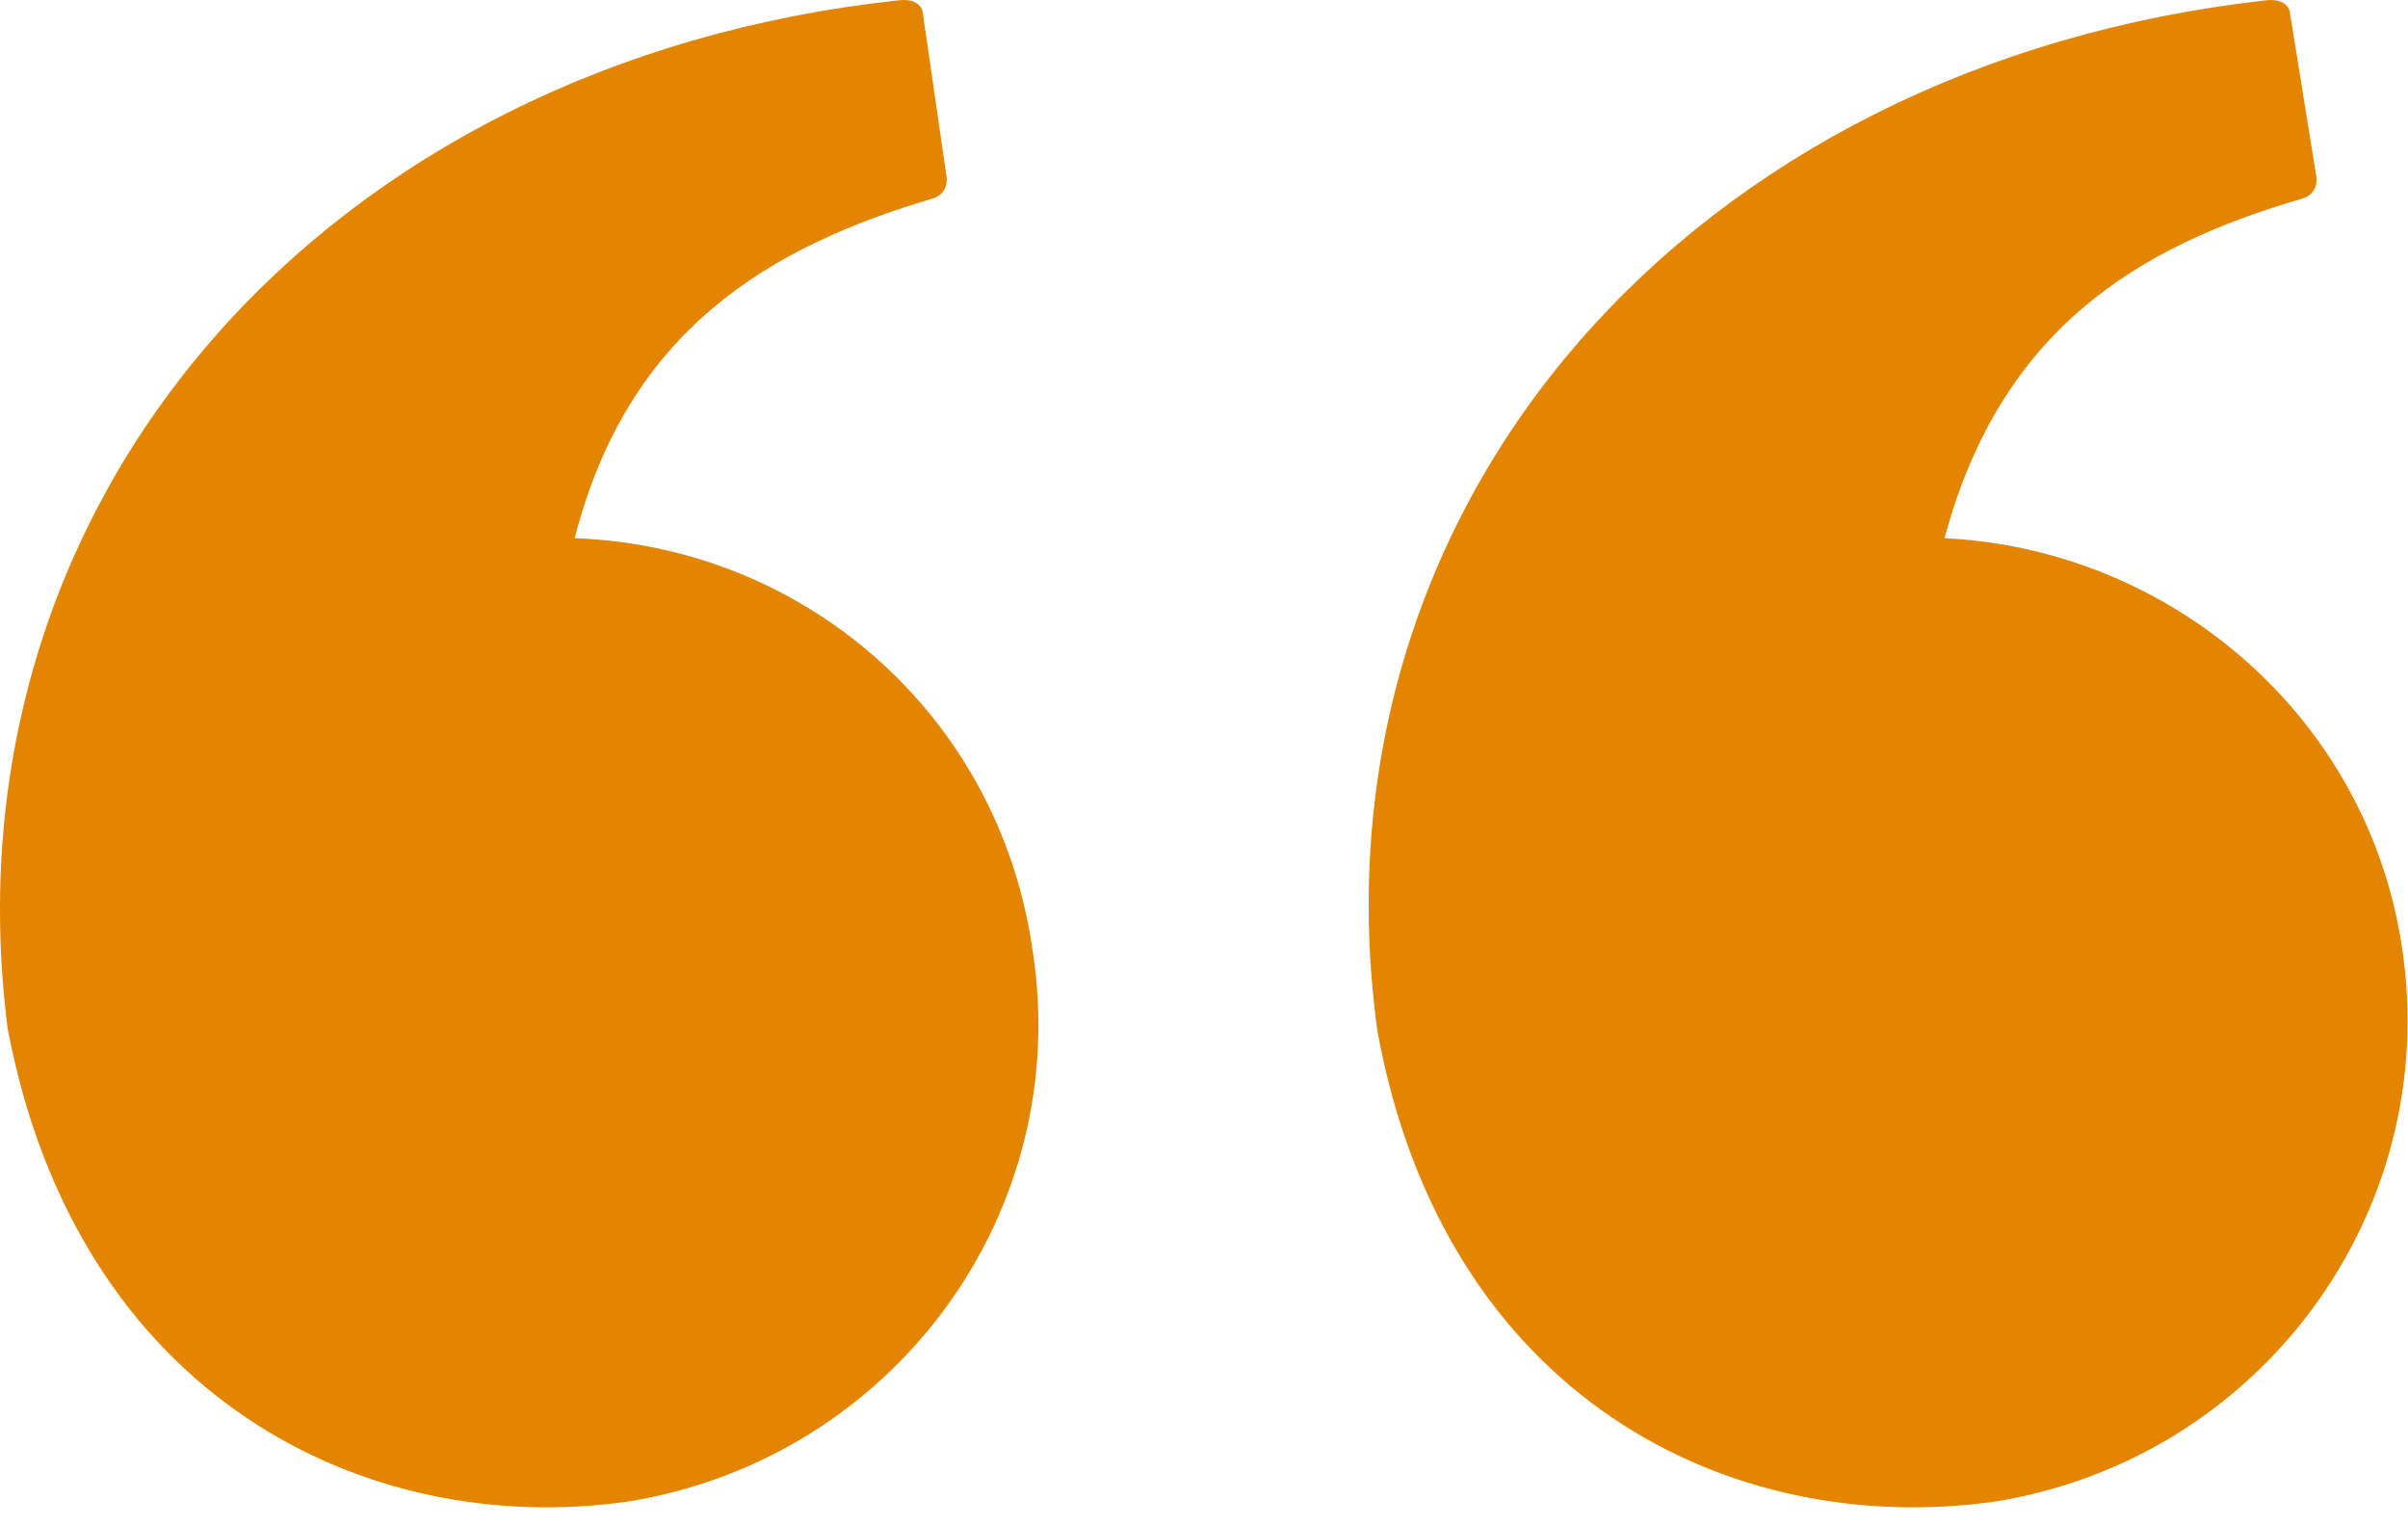
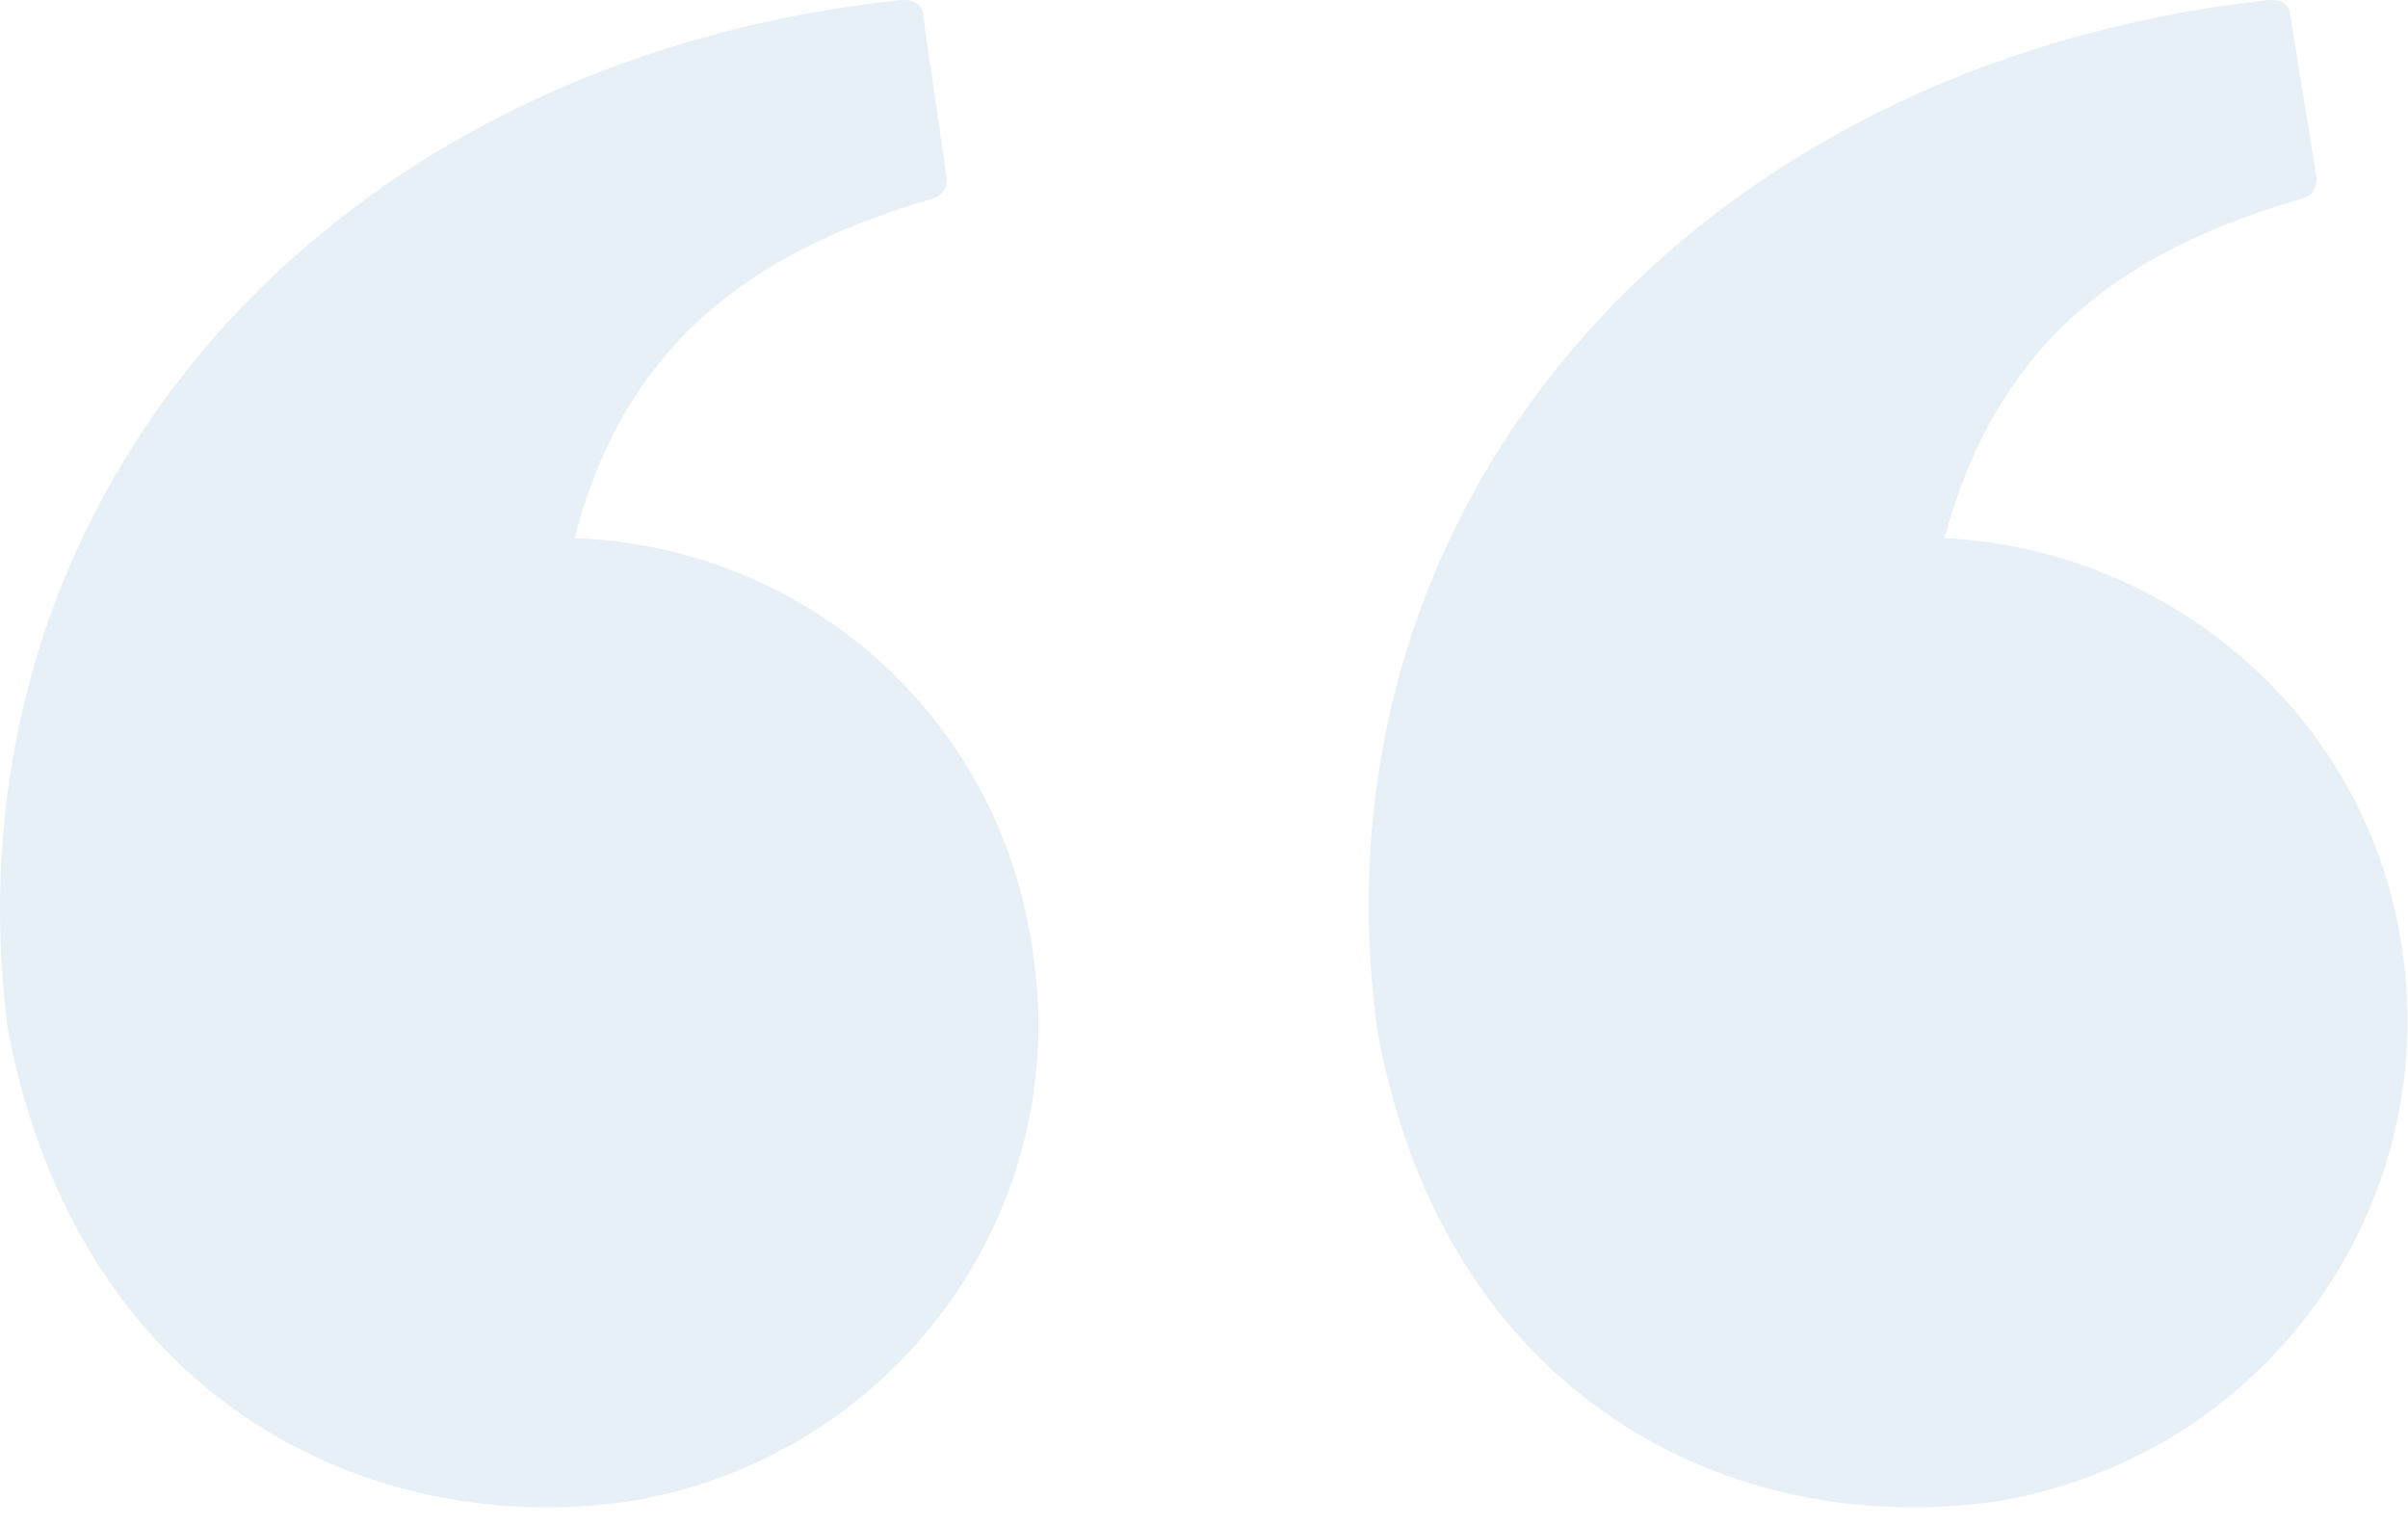
<svg xmlns="http://www.w3.org/2000/svg" width="60" height="38" viewBox="0 0 60 38">
-   <path fill="#E38500" fill-rule="evenodd" d="M14.32,13.408 C15.653,8.208 19.186,6.142 23.253,4.942 C23.653,4.808 23.586,4.409 23.586,4.409 L22.986,0.275 C22.986,0.275 22.92,-0.058 22.386,0.009 C8.12,1.542 -1.479,12.408 0.188,25.607 C1.921,34.807 9.12,38.34 15.653,37.406 C22.253,36.34 26.786,30.207 25.719,23.607 C24.853,17.741 19.986,13.608 14.32,13.408 M59.851,23.607 C58.984,17.808 54.051,13.675 48.451,13.408 C49.851,8.208 53.251,6.142 57.384,4.942 C57.784,4.808 57.717,4.409 57.717,4.409 L57.051,0.275 C57.051,0.275 56.984,-0.058 56.451,0.009 C42.185,1.609 32.519,12.475 34.319,25.674 C35.985,34.807 43.118,38.34 49.718,37.406 C56.318,36.34 60.851,30.207 59.851,23.607" />
+   <path fill="#E7F0F7" fill-rule="evenodd" d="M14.32,13.408 C15.653,8.208 19.186,6.142 23.253,4.942 C23.653,4.808 23.586,4.409 23.586,4.409 L22.986,0.275 C22.986,0.275 22.92,-0.058 22.386,0.009 C8.12,1.542 -1.479,12.408 0.188,25.607 C1.921,34.807 9.12,38.34 15.653,37.406 C22.253,36.34 26.786,30.207 25.719,23.607 C24.853,17.741 19.986,13.608 14.32,13.408 M59.851,23.607 C58.984,17.808 54.051,13.675 48.451,13.408 C49.851,8.208 53.251,6.142 57.384,4.942 C57.784,4.808 57.717,4.409 57.717,4.409 L57.051,0.275 C57.051,0.275 56.984,-0.058 56.451,0.009 C42.185,1.609 32.519,12.475 34.319,25.674 C35.985,34.807 43.118,38.34 49.718,37.406 C56.318,36.34 60.851,30.207 59.851,23.607" />
</svg>
